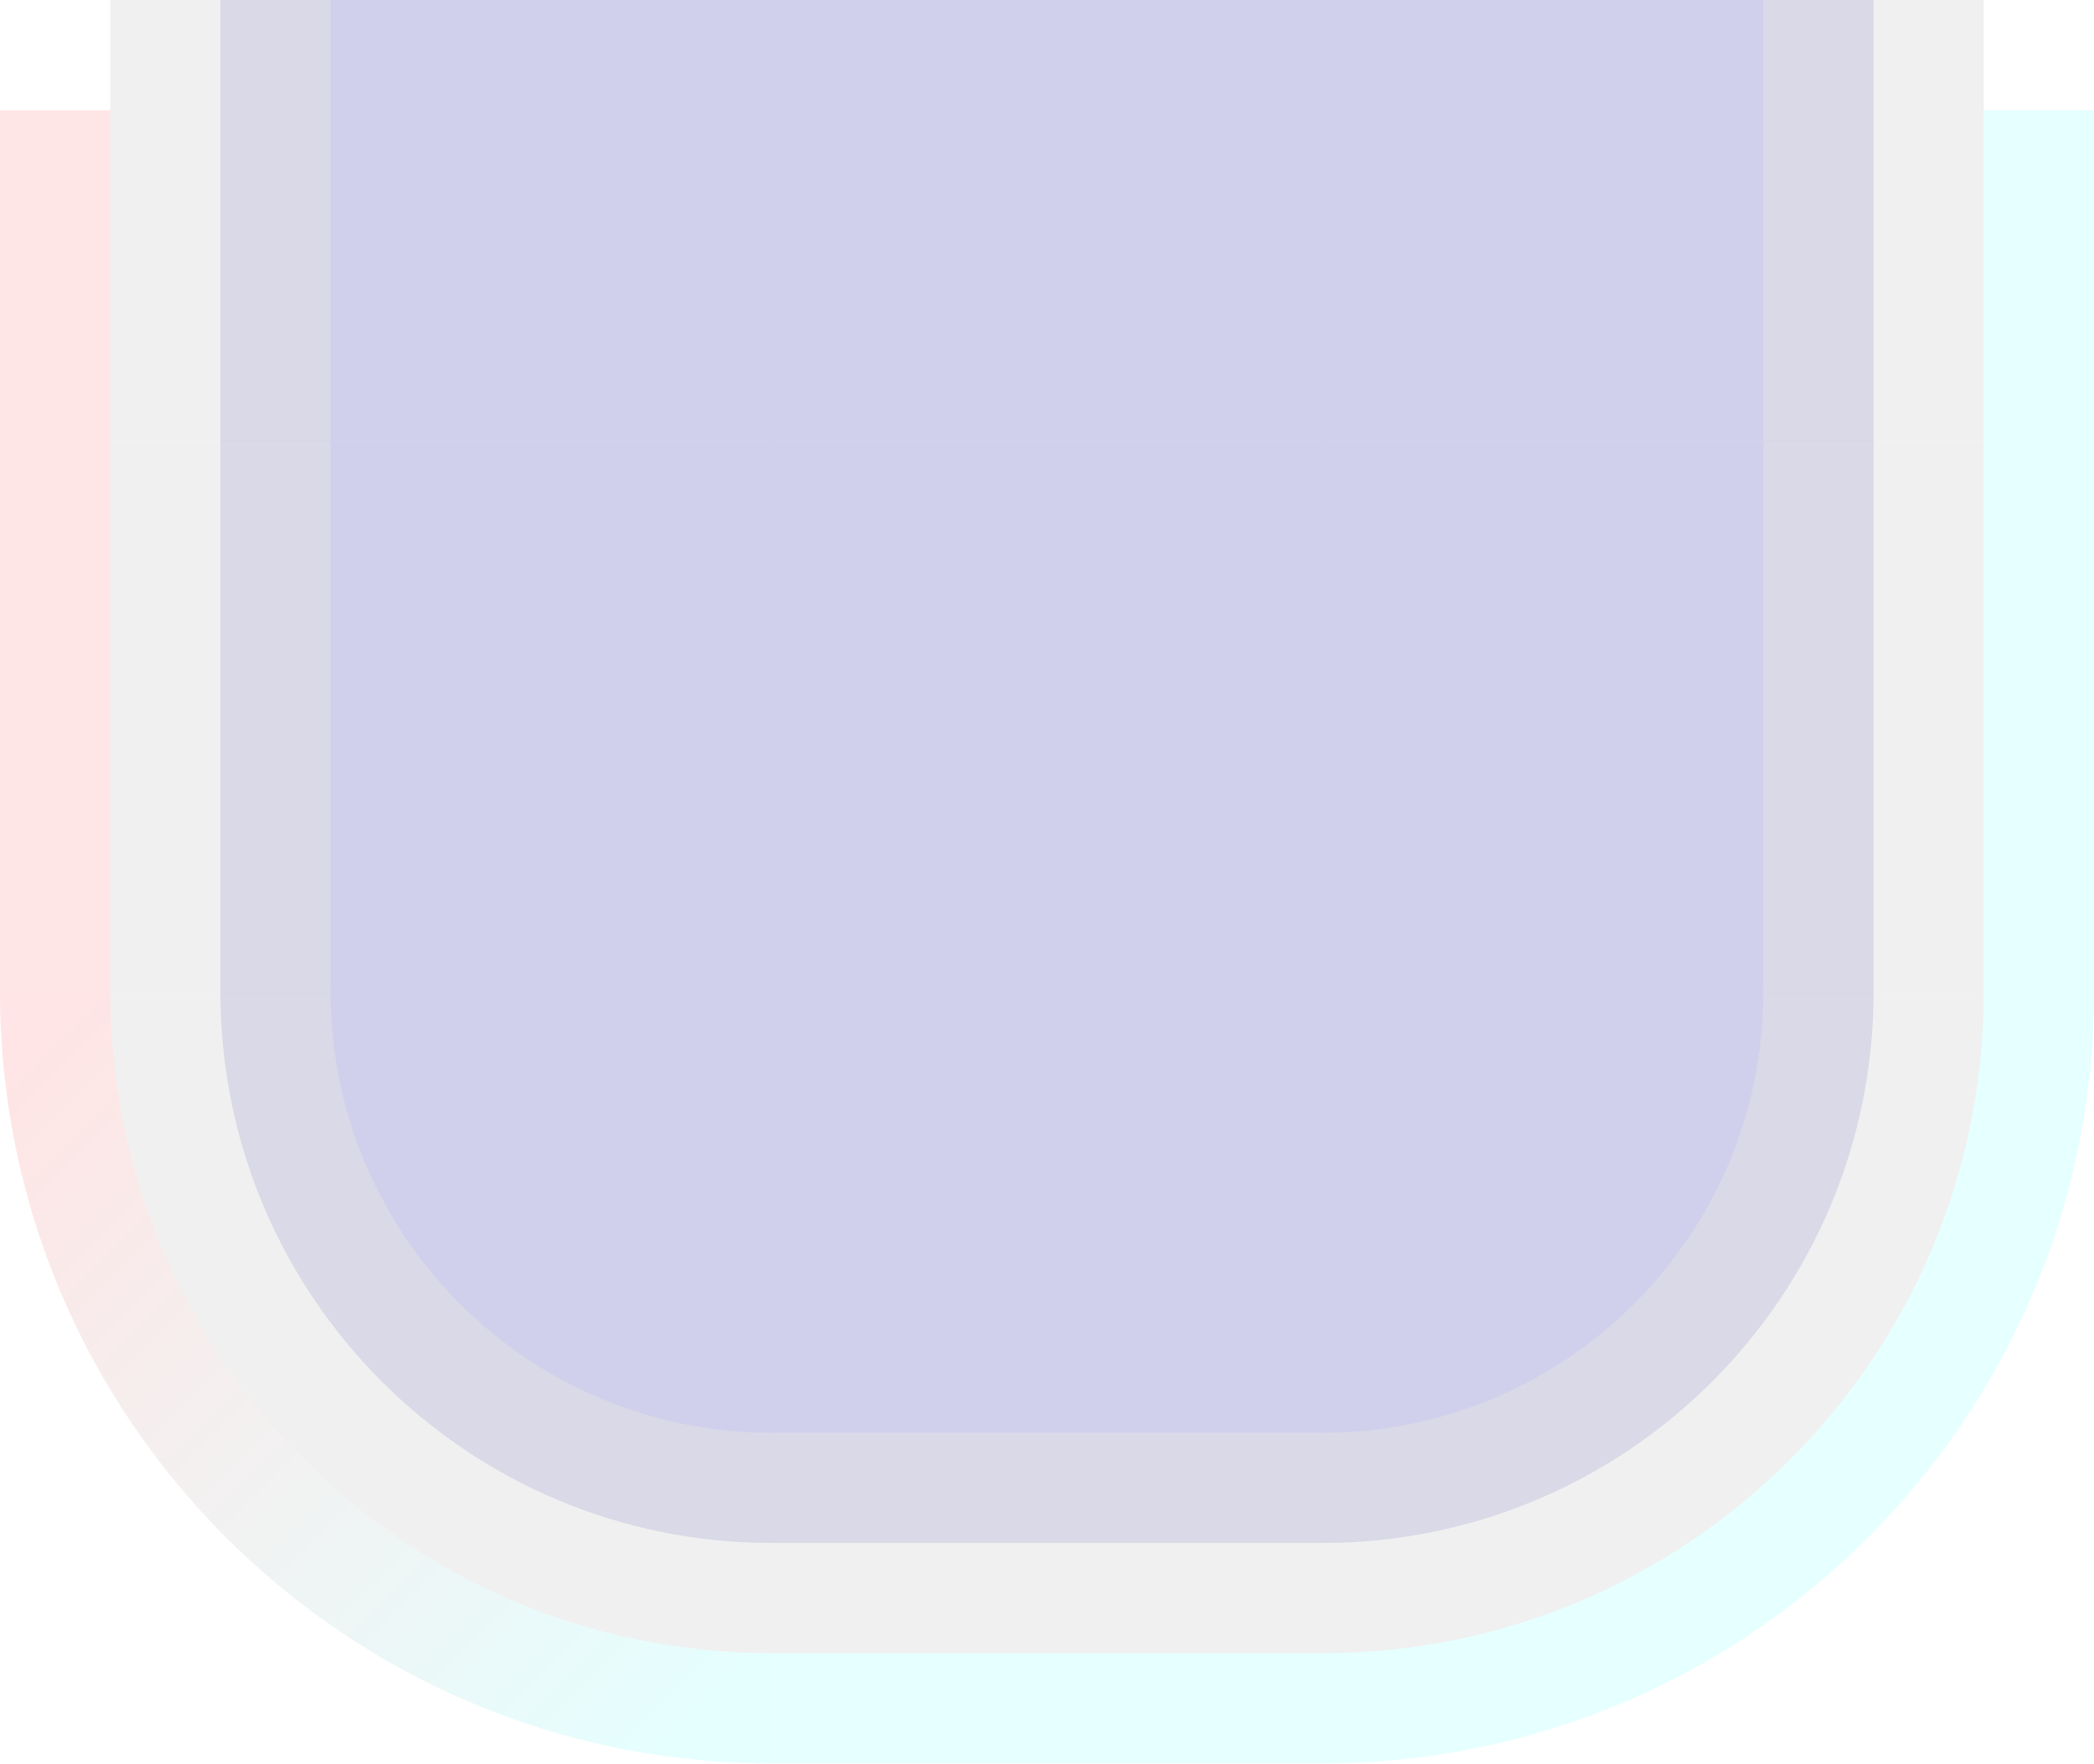
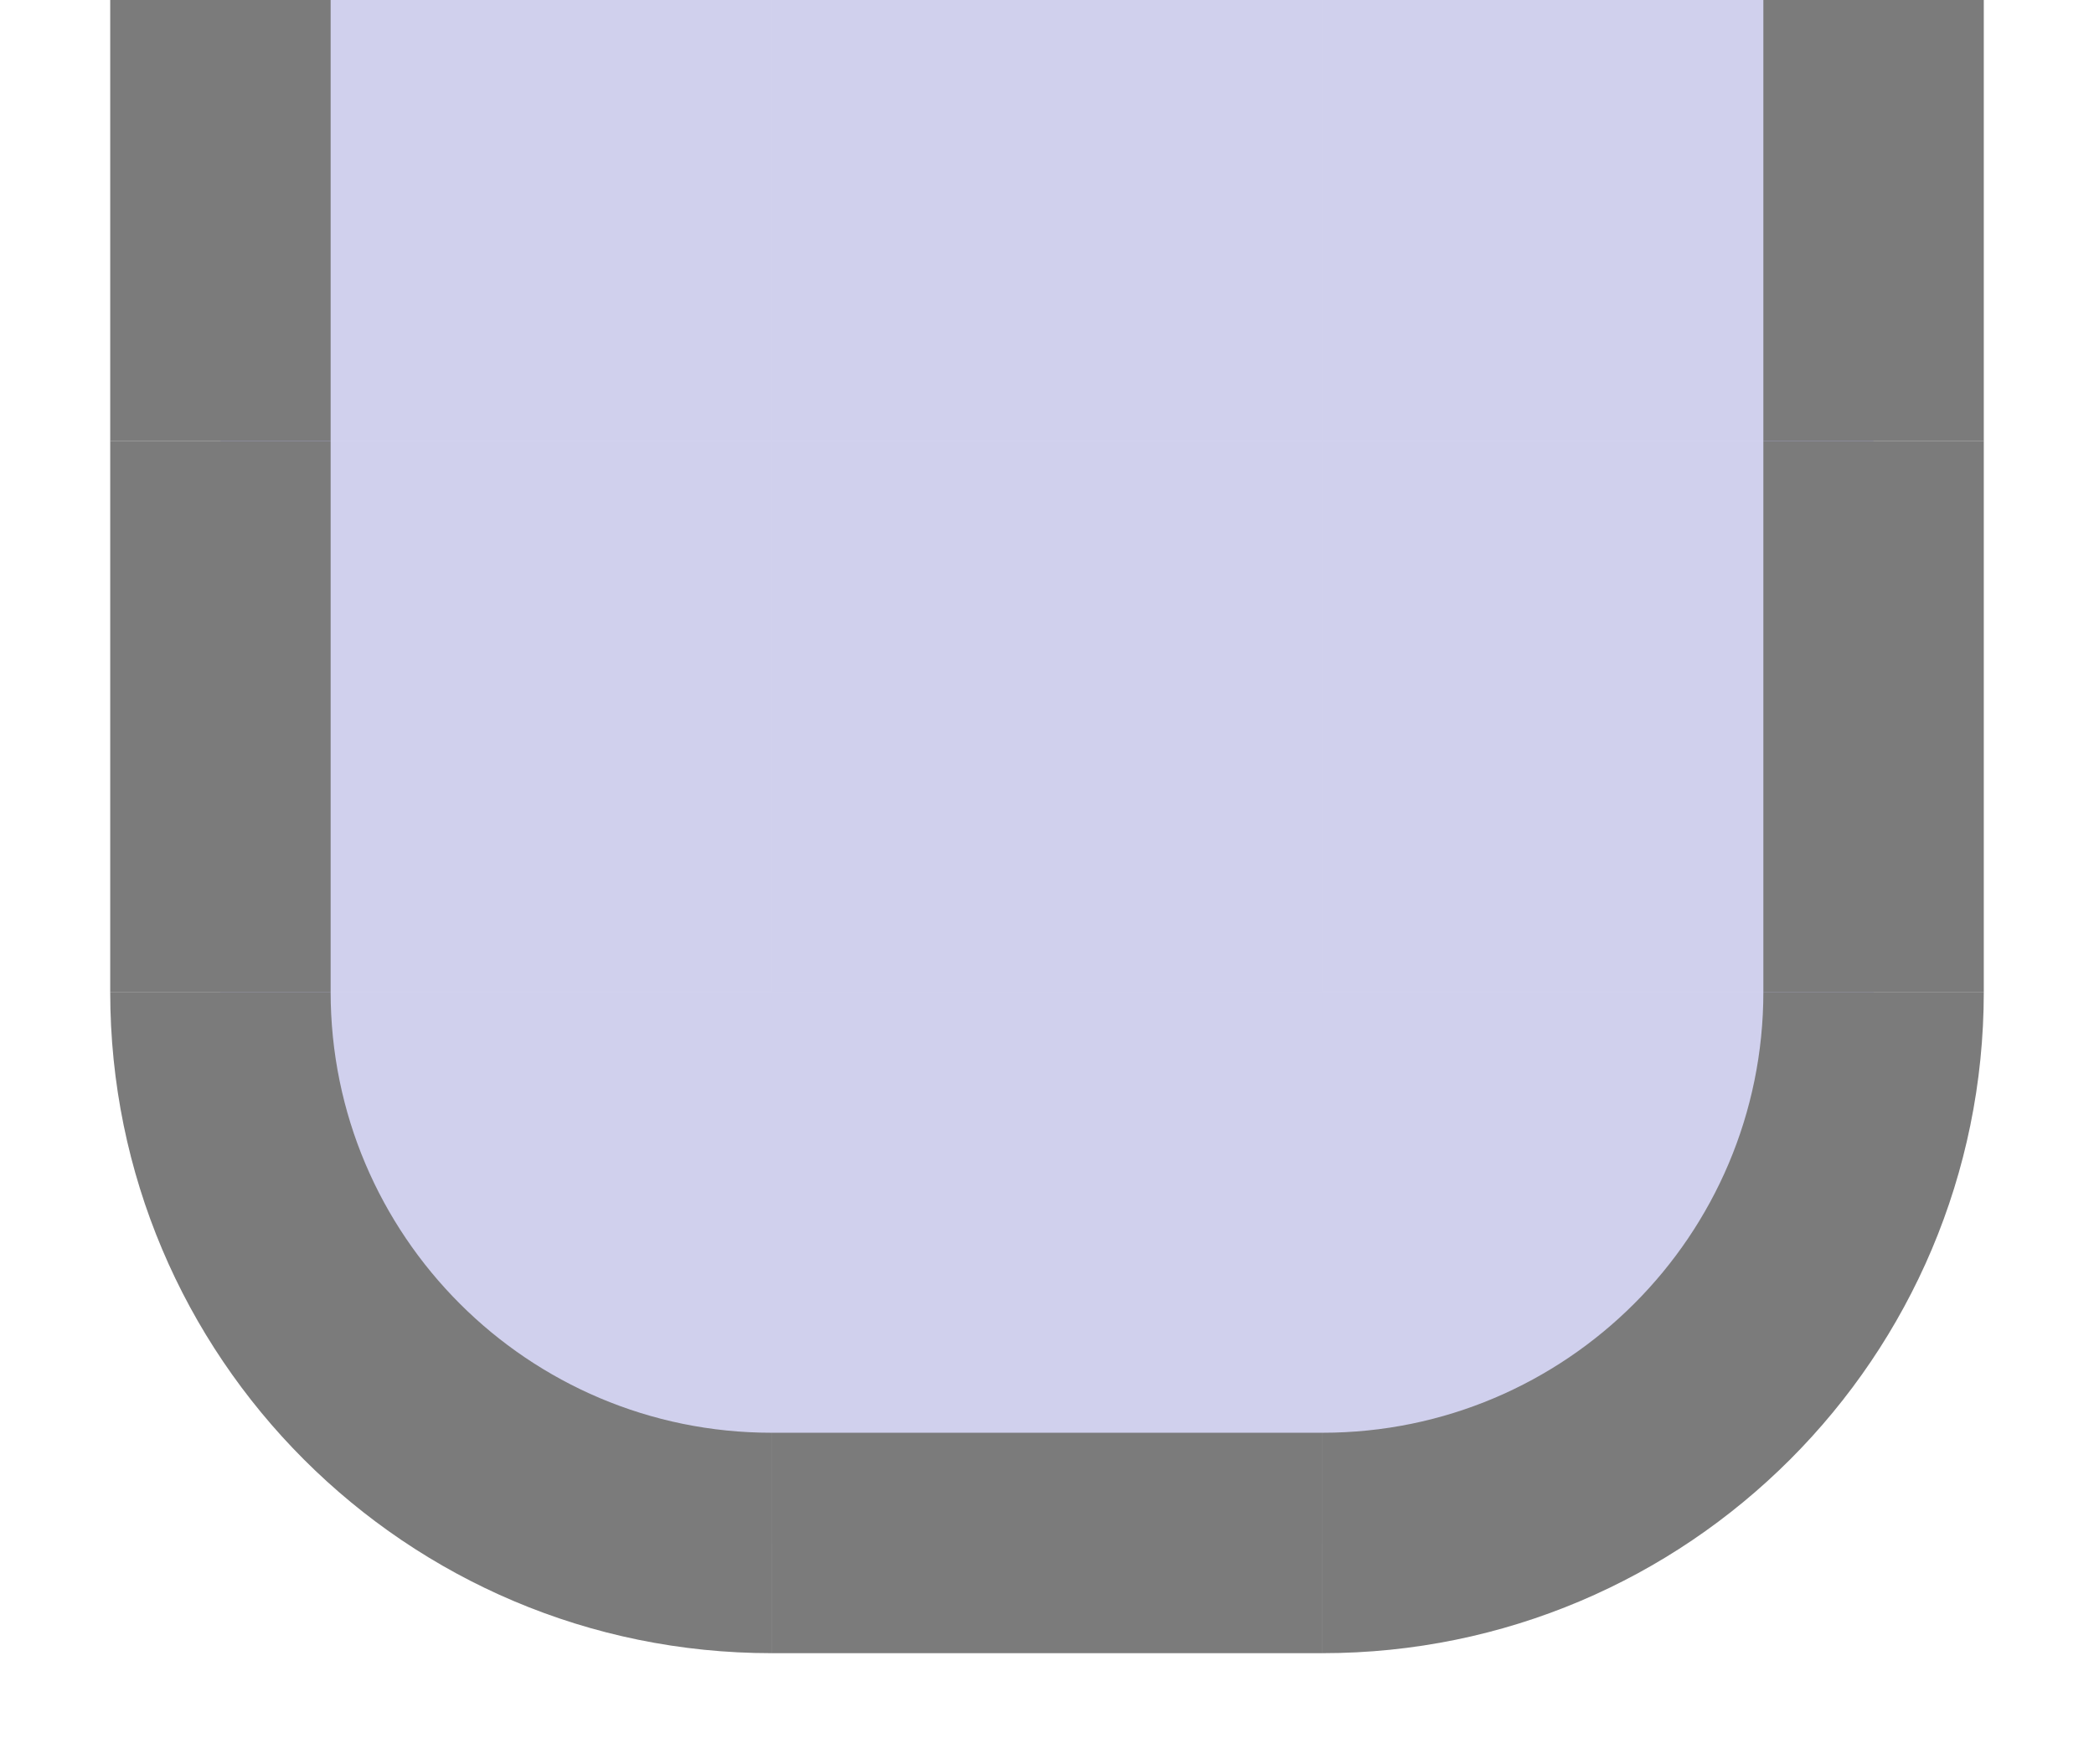
<svg xmlns="http://www.w3.org/2000/svg" xmlns:xlink="http://www.w3.org/1999/xlink" height="16" width="19" id="svg3124" version="1.0">
  <defs id="defs3126">
    <linearGradient id="linearGradient4889">
-       <stop id="stop4885" offset="0" style="stop-color:#00ffff;stop-opacity:0.1;" />
-       <stop id="stop4887" offset="1" style="stop-color:#ff0000;stop-opacity:0.1" />
+       <stop id="stop4885" offset="0" style="stop-color:#000000;stop-opacity:0;" />
+       <stop id="stop4887" offset="1" style="stop-color:#000000;stop-opacity:0" />
    </linearGradient>
    <linearGradient xlink:href="#linearGradient4889" id="linearGradient6949" gradientUnits="userSpaceOnUse" gradientTransform="translate(-5,-22)" x1="11" y1="71" x2="5" y2="65" />
  </defs>
  <g transform="translate(-31,-111)" id="layer1">
    <rect y="115" x="38" height="5" width="5" id="south-normal-center" style="opacity:1;vector-effect:none;fill:#4444bb;fill-opacity:0.25;stroke:none;stroke-width:0.783;stroke-linecap:square;stroke-linejoin:miter;stroke-miterlimit:8.3;stroke-dasharray:none;stroke-dashoffset:0;stroke-opacity:1;marker:none" />
    <g transform="translate(32,77)" id="south-normal-bottomleft">
      <path style="opacity:1;vector-effect:none;fill:#4444bb;fill-opacity:0.25;stroke:none;stroke-width:0.783;stroke-linecap:square;stroke-linejoin:miter;stroke-miterlimit:8.3;stroke-dasharray:none;stroke-dashoffset:0;stroke-opacity:1;marker:none" d="m 1,43 a 5,5 0 0 0 5,5 v -5 z" id="path4718-3-4" />
-       <path style="opacity:1;vector-effect:none;fill:#e2e2e2;fill-opacity:0.5;stroke:none;stroke-width:0.783;stroke-linecap:square;stroke-linejoin:miter;stroke-miterlimit:8.3;stroke-dasharray:none;stroke-dashoffset:0;stroke-opacity:1;marker:none" d="m 0,43 a 6,6 0 0 0 6,6 V 47 A 4,4 0 0 1 2,43 Z" id="path4521-1-92" />
+       <path style="opacity:1;vector-effect:none;fill:#7b7b7b;fill-opacity:1;stroke:none;stroke-width:0.783;stroke-linecap:square;stroke-linejoin:miter;stroke-miterlimit:8.3;stroke-dasharray:none;stroke-dashoffset:0;stroke-opacity:1;marker:none" d="m 0,43 a 6,6 0 0 0 6,6 V 47 A 4,4 0 0 1 2,43 Z" id="path4521-1-92" />
      <path id="path5672-2-74" d="m -1,43 a 7,7 0 0 0 7,7 V 49 A 6,6 0 0 1 0,43 Z" style="opacity:1;vector-effect:none;fill:url(#linearGradient6949);fill-opacity:1;stroke:none;stroke-width:0.783;stroke-linecap:square;stroke-linejoin:miter;stroke-miterlimit:8.3;stroke-dasharray:none;stroke-dashoffset:0;stroke-opacity:1;marker:none" />
    </g>
    <g transform="translate(30,77)" id="south-normal-bottomright">
      <path style="opacity:1;vector-effect:none;fill:#4444bb;fill-opacity:0.25;stroke:none;stroke-width:0.783;stroke-linecap:square;stroke-linejoin:miter;stroke-miterlimit:8.3;stroke-dasharray:none;stroke-dashoffset:0;stroke-opacity:1;marker:none" d="m 13,43 v 5 a 5,5 0 0 0 5,-5 z" id="path4718-7-94" />
-       <path style="opacity:1;vector-effect:none;fill:#e2e2e2;fill-opacity:0.5;stroke:none;stroke-width:0.783;stroke-linecap:square;stroke-linejoin:miter;stroke-miterlimit:8.3;stroke-dasharray:none;stroke-dashoffset:0;stroke-opacity:1;marker:none" d="m 17,43 a 4,4 0 0 1 -4,4 v 2 a 6,6 0 0 0 6,-6 z" id="path4521-9-5" />
-       <path id="path5672-61-3" d="m 19,43 a 6,6 0 0 1 -6,6 v 1 a 7,7 0 0 0 7,-7 z" style="opacity:1;vector-effect:none;fill:#00ffff;fill-opacity:0.1;stroke:none;stroke-width:0.783;stroke-linecap:square;stroke-linejoin:miter;stroke-miterlimit:8.3;stroke-dasharray:none;stroke-dashoffset:0;stroke-opacity:1;marker:none" />
+       <path style="opacity:1;vector-effect:none;fill:#7b7b7b;fill-opacity:1;stroke:none;stroke-width:0.783;stroke-linecap:square;stroke-linejoin:miter;stroke-miterlimit:8.3;stroke-dasharray:none;stroke-dashoffset:0;stroke-opacity:1;marker:none" d="m 17,43 a 4,4 0 0 1 -4,4 v 2 a 6,6 0 0 0 6,-6 z" id="path4521-9-5" />
+       <path id="path5672-61-3" d="m 19,43 a 6,6 0 0 1 -6,6 v 1 a 7,7 0 0 0 7,-7 z" style="opacity:1;vector-effect:none;fill:#000000;fill-opacity:0;stroke:none;stroke-width:0.783;stroke-linecap:square;stroke-linejoin:miter;stroke-miterlimit:8.3;stroke-dasharray:none;stroke-dashoffset:0;stroke-opacity:1;marker:none" />
    </g>
    <g transform="translate(31,77)" id="south-normal-bottom">
      <rect style="opacity:1;vector-effect:none;fill:#4444bb;fill-opacity:0.25;stroke:none;stroke-width:0.783;stroke-linecap:square;stroke-linejoin:miter;stroke-miterlimit:8.3;stroke-dasharray:none;stroke-dashoffset:0;stroke-opacity:1;marker:none" id="rect4780-7-5" width="5" height="5" x="7" y="43" />
-       <rect style="opacity:1;vector-effect:none;fill:#e2e2e2;fill-opacity:0.5;stroke:none;stroke-width:0.783;stroke-linecap:square;stroke-linejoin:miter;stroke-miterlimit:8.3;stroke-dasharray:none;stroke-dashoffset:0;stroke-opacity:1;marker:none" id="rect4817-3-3" width="5" height="2" x="7" y="47" />
-       <rect style="opacity:1;vector-effect:none;fill:#00ffff;fill-opacity:0.1;stroke:none;stroke-width:0.783;stroke-linecap:square;stroke-linejoin:miter;stroke-miterlimit:8.3;stroke-dasharray:none;stroke-dashoffset:0;stroke-opacity:1;marker:none" id="rect4851-9-0" width="5" height="1" x="7" y="49" />
+       <rect style="opacity:1;vector-effect:none;fill:#7b7b7b;fill-opacity:1;stroke:none;stroke-width:0.783;stroke-linecap:square;stroke-linejoin:miter;stroke-miterlimit:8.3;stroke-dasharray:none;stroke-dashoffset:0;stroke-opacity:1;marker:none" id="rect4817-3-3" width="5" height="2" x="7" y="47" />
+       <rect style="opacity:1;vector-effect:none;fill:#000000;fill-opacity:0;stroke:none;stroke-width:0.783;stroke-linecap:square;stroke-linejoin:miter;stroke-miterlimit:8.3;stroke-dasharray:none;stroke-dashoffset:0;stroke-opacity:1;marker:none" id="rect4851-9-0" width="5" height="1" x="7" y="49" />
    </g>
    <g transform="translate(32,78)" id="south-normal-left">
      <rect style="opacity:1;vector-effect:none;fill:#4444bb;fill-opacity:0.25;stroke:none;stroke-width:0.783;stroke-linecap:square;stroke-linejoin:miter;stroke-miterlimit:8.3;stroke-dasharray:none;stroke-dashoffset:0;stroke-opacity:1;marker:none" id="rect4780-2-01" width="5" height="5" x="1" y="37" />
-       <rect style="opacity:1;vector-effect:none;fill:#e2e2e2;fill-opacity:0.5;stroke:none;stroke-width:0.783;stroke-linecap:square;stroke-linejoin:miter;stroke-miterlimit:8.3;stroke-dasharray:none;stroke-dashoffset:0;stroke-opacity:1;marker:none" id="rect4834-9" width="2" height="5" x="0" y="37" />
-       <rect style="opacity:1;vector-effect:none;fill:#ff0000;fill-opacity:0.1;stroke:none;stroke-width:0.783;stroke-linecap:square;stroke-linejoin:miter;stroke-miterlimit:8.3;stroke-dasharray:none;stroke-dashoffset:0;stroke-opacity:1;marker:none" id="rect4868-2-0-1" width="1" height="5" x="-1" y="37" />
+       <rect style="opacity:1;vector-effect:none;fill:#7b7b7b;fill-opacity:1;stroke:none;stroke-width:0.783;stroke-linecap:square;stroke-linejoin:miter;stroke-miterlimit:8.3;stroke-dasharray:none;stroke-dashoffset:0;stroke-opacity:1;marker:none" id="rect4834-9" width="2" height="5" x="0" y="37" />
+       <rect style="opacity:1;vector-effect:none;fill:#000000;fill-opacity:0;stroke:none;stroke-width:0.783;stroke-linecap:square;stroke-linejoin:miter;stroke-miterlimit:8.3;stroke-dasharray:none;stroke-dashoffset:0;stroke-opacity:1;marker:none" id="rect4868-2-0-1" width="1" height="5" x="-1" y="37" />
    </g>
    <g transform="translate(30,78)" id="south-normal-right">
      <rect style="opacity:1;vector-effect:none;fill:#4444bb;fill-opacity:0.25;stroke:none;stroke-width:0.783;stroke-linecap:square;stroke-linejoin:miter;stroke-miterlimit:8.3;stroke-dasharray:none;stroke-dashoffset:0;stroke-opacity:1;marker:none" id="rect4780-9-73" width="5" height="5" x="13" y="37" />
-       <rect style="opacity:1;vector-effect:none;fill:#e2e2e2;fill-opacity:0.5;stroke:none;stroke-width:0.783;stroke-linecap:square;stroke-linejoin:miter;stroke-miterlimit:8.3;stroke-dasharray:none;stroke-dashoffset:0;stroke-opacity:1;marker:none" id="rect4834-6-11" width="2" height="5" x="17" y="37" />
-       <rect style="opacity:1;vector-effect:none;fill:#00ffff;fill-opacity:0.1;stroke:none;stroke-width:0.783;stroke-linecap:square;stroke-linejoin:miter;stroke-miterlimit:8.3;stroke-dasharray:none;stroke-dashoffset:0;stroke-opacity:1;marker:none" id="rect4868-27-0" width="1" height="5" x="19" y="37" />
+       <rect style="opacity:1;vector-effect:none;fill:#7b7b7b;fill-opacity:1;stroke:none;stroke-width:0.783;stroke-linecap:square;stroke-linejoin:miter;stroke-miterlimit:8.3;stroke-dasharray:none;stroke-dashoffset:0;stroke-opacity:1;marker:none" id="rect4834-6-11" width="2" height="5" x="17" y="37" />
+       <rect style="opacity:1;vector-effect:none;fill:#000000;fill-opacity:0;stroke:none;stroke-width:0.783;stroke-linecap:square;stroke-linejoin:miter;stroke-miterlimit:8.3;stroke-dasharray:none;stroke-dashoffset:0;stroke-opacity:1;marker:none" id="rect4868-27-0" width="1" height="5" x="19" y="37" />
    </g>
    <rect y="111" x="38" height="4" width="5" id="south-normal-top" style="opacity:1;vector-effect:none;fill:#4444bb;fill-opacity:0.25;stroke:none;stroke-width:0.7;stroke-linecap:square;stroke-linejoin:miter;stroke-miterlimit:8.3;stroke-dasharray:none;stroke-dashoffset:0;stroke-opacity:1;marker:none" />
    <g transform="matrix(1,0,0,0.8,32,81.4)" id="south-normal-topleft">
      <rect style="opacity:1;vector-effect:none;fill:#4444bb;fill-opacity:0.25;stroke:none;stroke-width:0.783;stroke-linecap:square;stroke-linejoin:miter;stroke-miterlimit:8.3;stroke-dasharray:none;stroke-dashoffset:0;stroke-opacity:1;marker:none" id="rect4780-2-9-8-3" width="5" height="5" x="1" y="37" />
-       <rect style="opacity:1;vector-effect:none;fill:#e2e2e2;fill-opacity:0.5;stroke:none;stroke-width:0.783;stroke-linecap:square;stroke-linejoin:miter;stroke-miterlimit:8.3;stroke-dasharray:none;stroke-dashoffset:0;stroke-opacity:1;marker:none" id="rect4834-22-8-3" width="2" height="5" x="0" y="37" />
-       <rect style="opacity:1;vector-effect:none;fill:#ff0000;fill-opacity:0.1;stroke:none;stroke-width:0.678;stroke-linecap:square;stroke-linejoin:miter;stroke-miterlimit:8.3;stroke-dasharray:none;stroke-dashoffset:0;stroke-opacity:1;marker:none" id="rect4868-2-0-77-0-9" width="1" height="3.75" x="-1" y="38.25" />
+       <rect style="opacity:1;vector-effect:none;fill:#7b7b7b;fill-opacity:1;stroke:none;stroke-width:0.783;stroke-linecap:square;stroke-linejoin:miter;stroke-miterlimit:8.3;stroke-dasharray:none;stroke-dashoffset:0;stroke-opacity:1;marker:none" id="rect4834-22-8-3" width="2" height="5" x="0" y="37" />
+       <rect style="opacity:1;vector-effect:none;fill:#000000;fill-opacity:0;stroke:none;stroke-width:0.678;stroke-linecap:square;stroke-linejoin:miter;stroke-miterlimit:8.3;stroke-dasharray:none;stroke-dashoffset:0;stroke-opacity:1;marker:none" id="rect4868-2-0-77-0-9" width="1" height="3.75" x="-1" y="38.25" />
    </g>
    <g transform="matrix(1,0,0,0.8,30,81.4)" id="south-normal-topright">
      <rect style="opacity:1;vector-effect:none;fill:#4444bb;fill-opacity:0.25;stroke:none;stroke-width:0.783;stroke-linecap:square;stroke-linejoin:miter;stroke-miterlimit:8.3;stroke-dasharray:none;stroke-dashoffset:0;stroke-opacity:1;marker:none" id="rect4780-9-48-2-4" width="5" height="5" x="13" y="37" />
-       <rect style="opacity:1;vector-effect:none;fill:#e2e2e2;fill-opacity:0.5;stroke:none;stroke-width:0.783;stroke-linecap:square;stroke-linejoin:miter;stroke-miterlimit:8.3;stroke-dasharray:none;stroke-dashoffset:0;stroke-opacity:1;marker:none" id="rect4834-6-12-7-8" width="2" height="5" x="17" y="37" />
-       <rect style="opacity:1;vector-effect:none;fill:#00ffff;fill-opacity:0.1;stroke:none;stroke-width:0.678;stroke-linecap:square;stroke-linejoin:miter;stroke-miterlimit:8.3;stroke-dasharray:none;stroke-dashoffset:0;stroke-opacity:1;marker:none" id="rect4868-27-9-1-1" width="1" height="3.75" x="19" y="38.25" />
+       <rect style="opacity:1;vector-effect:none;fill:#7b7b7b;fill-opacity:1;stroke:none;stroke-width:0.783;stroke-linecap:square;stroke-linejoin:miter;stroke-miterlimit:8.3;stroke-dasharray:none;stroke-dashoffset:0;stroke-opacity:1;marker:none" id="rect4834-6-12-7-8" width="2" height="5" x="17" y="37" />
+       <rect style="opacity:1;vector-effect:none;fill:#000000;fill-opacity:0;stroke:none;stroke-width:0.678;stroke-linecap:square;stroke-linejoin:miter;stroke-miterlimit:8.3;stroke-dasharray:none;stroke-dashoffset:0;stroke-opacity:1;marker:none" id="rect4868-27-9-1-1" width="1" height="3.75" x="19" y="38.25" />
    </g>
  </g>
</svg>
